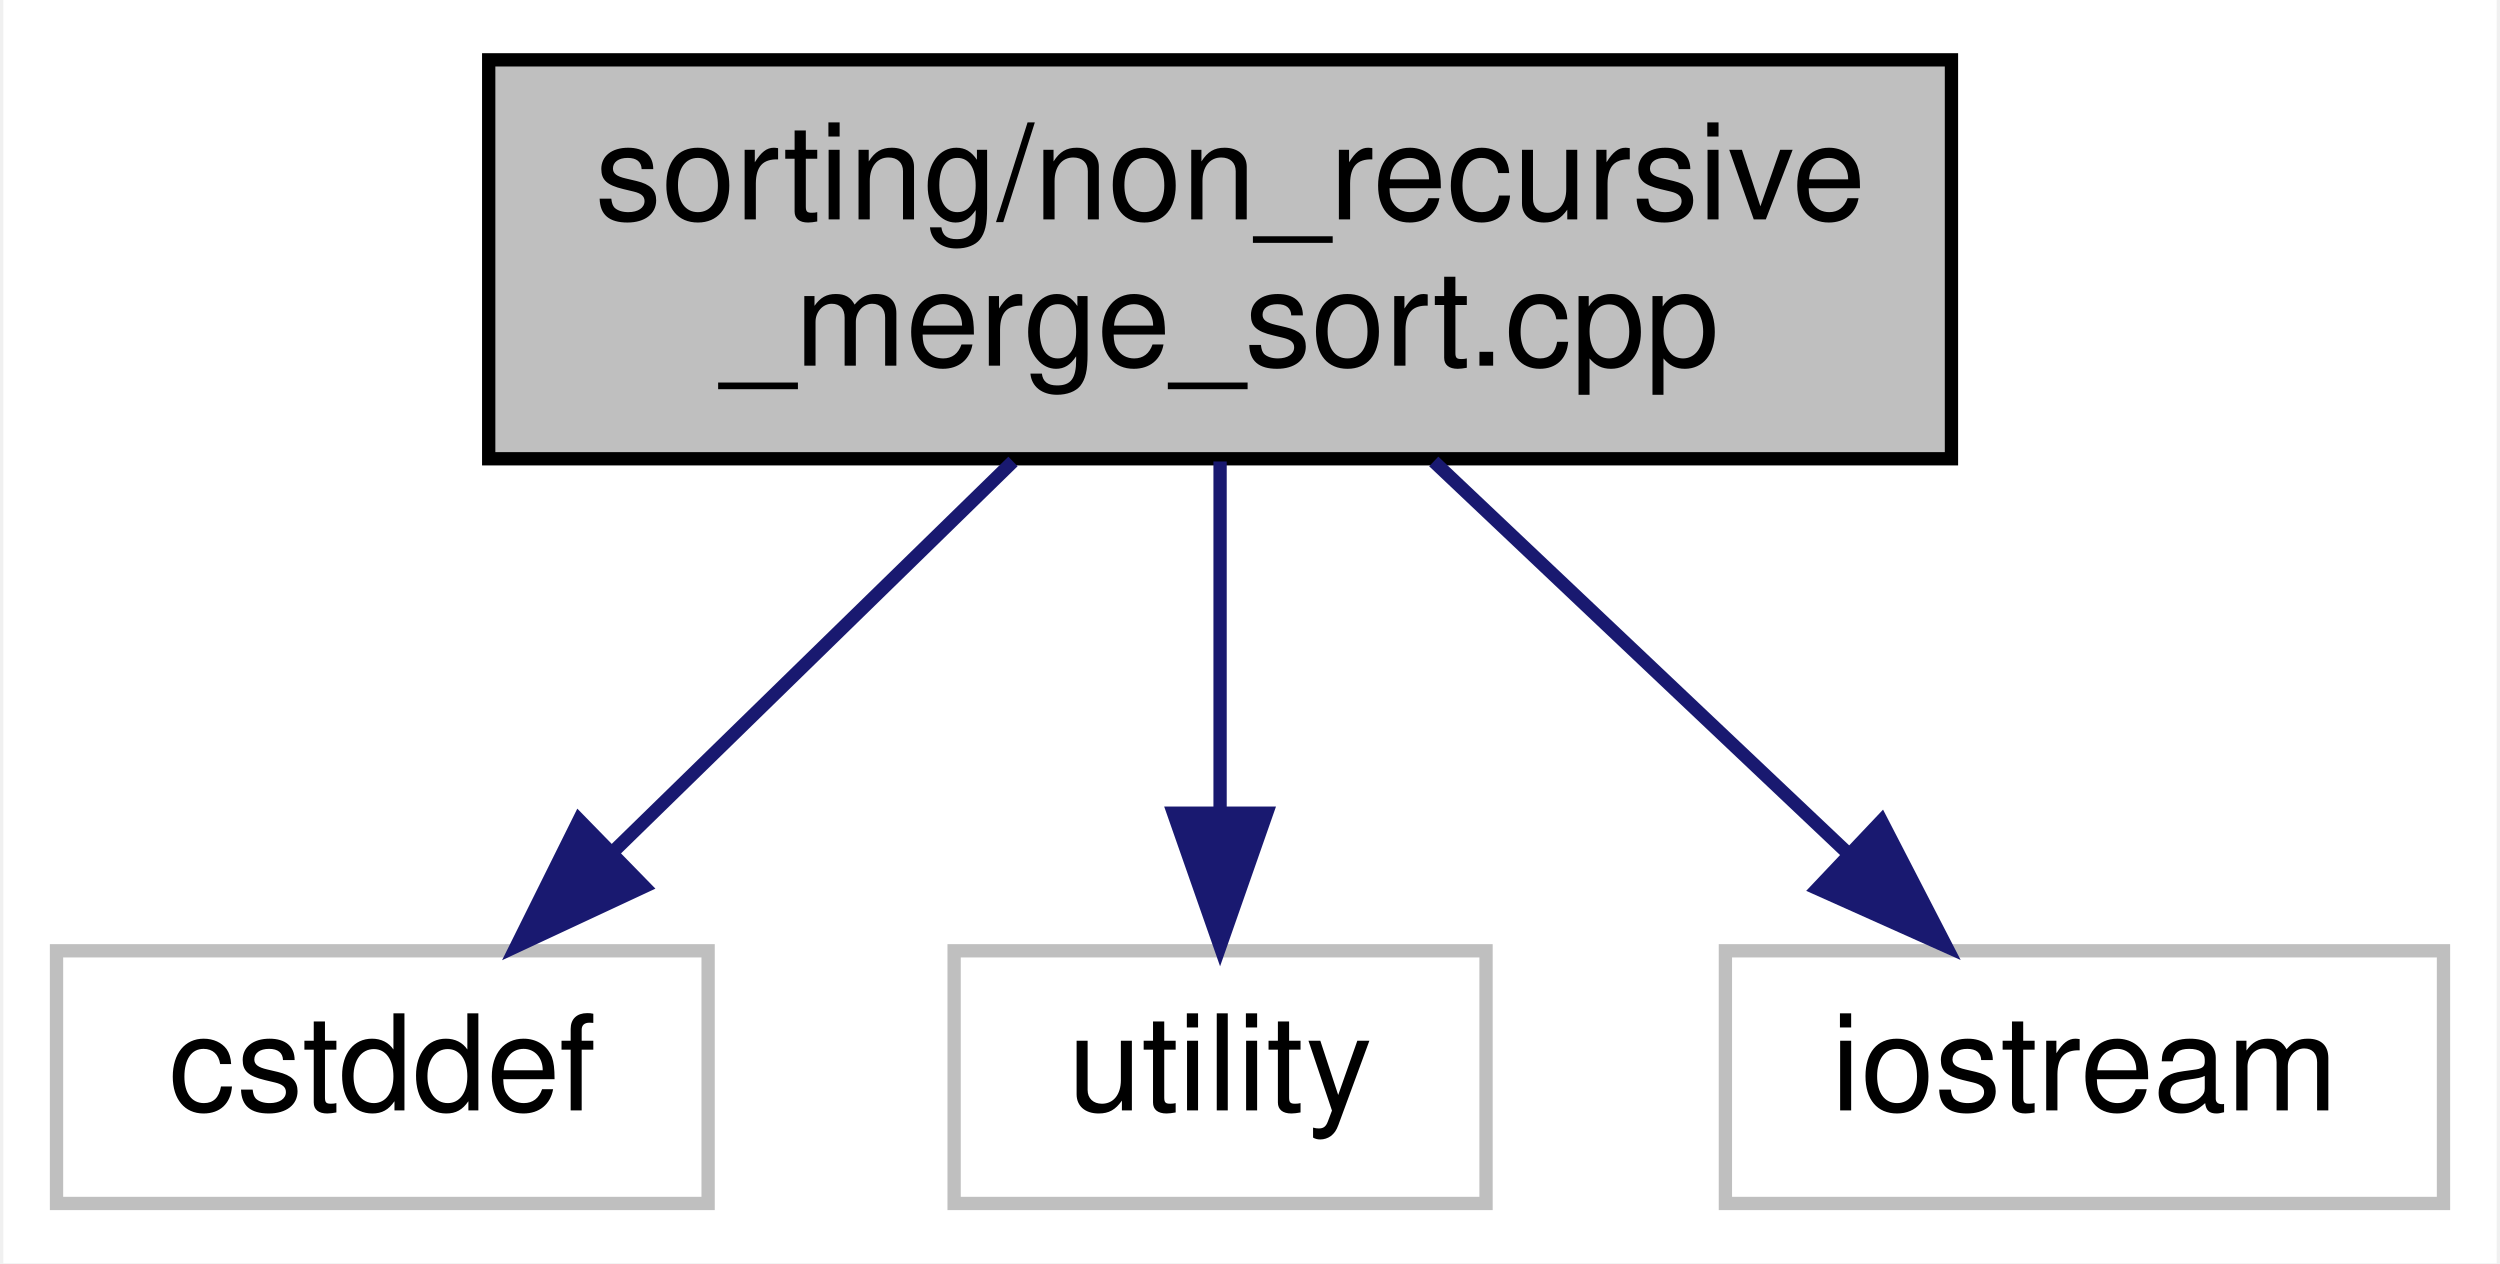
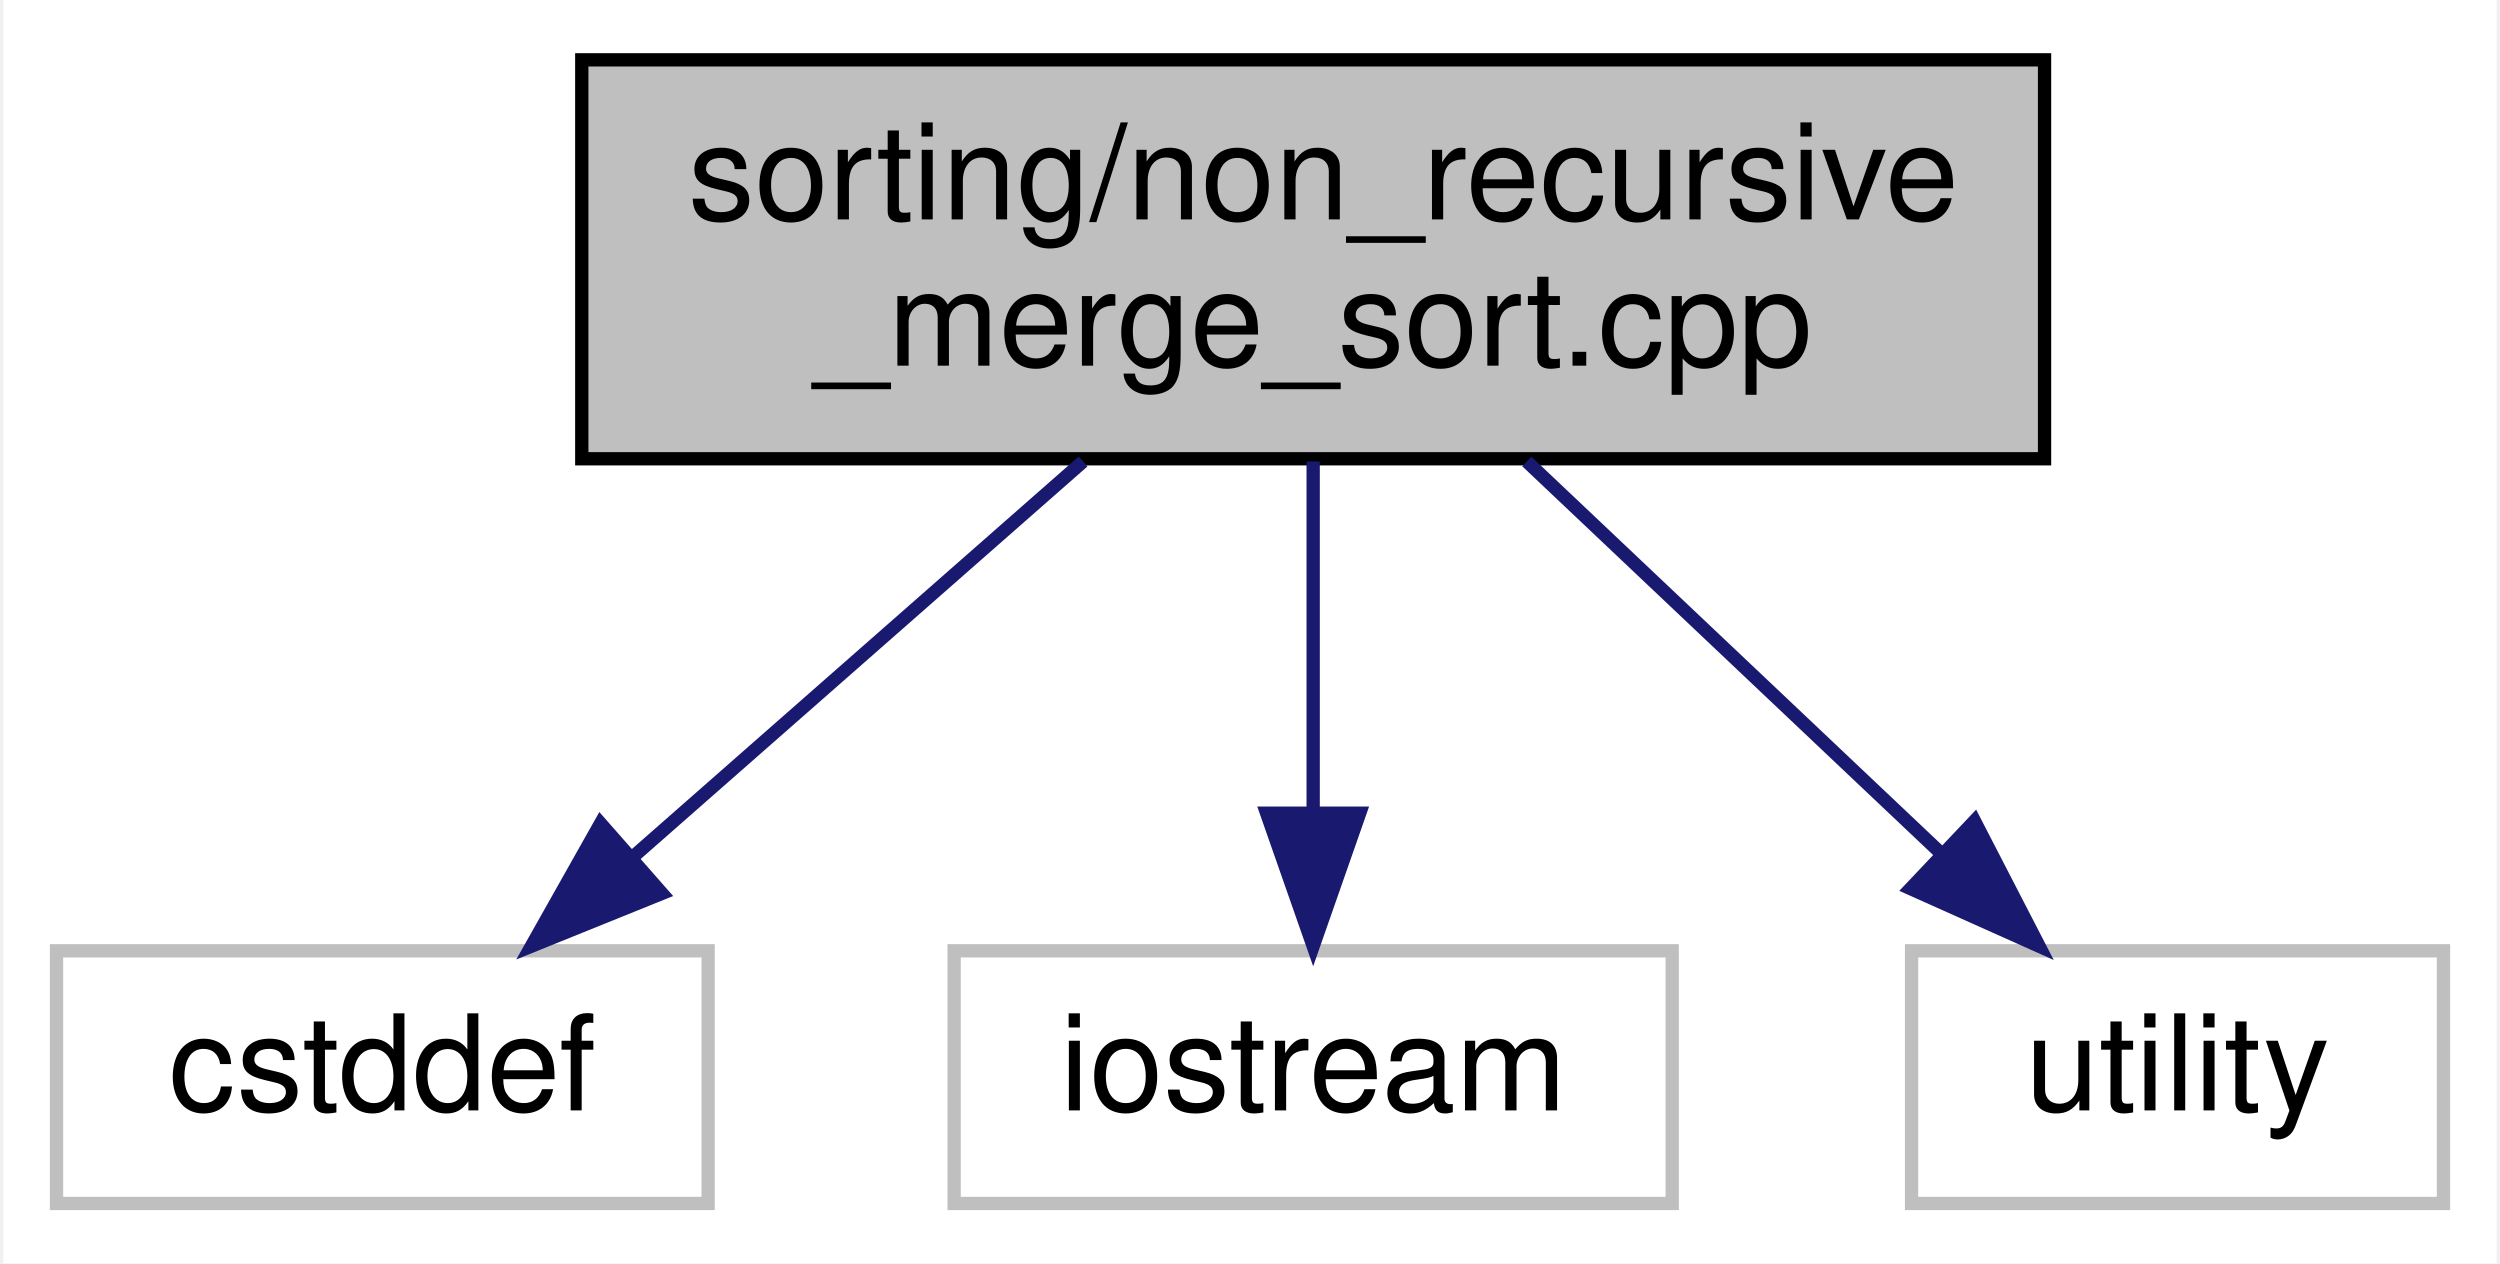
<svg xmlns="http://www.w3.org/2000/svg" width="188pt" height="95pt" viewBox="0.00 0.00 187.50 95.00">
  <g id="graph0" class="graph" transform="scale(1 1) rotate(0) translate(4 91)">
    <polygon fill="#ffffff" stroke="transparent" points="-4,4 -4,-91 183.5,-91 183.5,4 -4,4" />
    <g id="node1" class="node">
-       <polygon fill="#bfbfbf" stroke="#000000" points="32.5,-56.5 32.5,-86.5 142.5,-86.5 142.5,-56.5 32.5,-56.5" />
-       <text text-anchor="start" x="40.5" y="-74.5" font-family="Helvetica,sans-Serif" font-size="10.00" fill="#000000">sorting/non_recursive</text>
-       <text text-anchor="middle" x="87.5" y="-63.5" font-family="Helvetica,sans-Serif" font-size="10.00" fill="#000000">_merge_sort.cpp</text>
+       <polygon fill="#bfbfbf" stroke="#000000" points="39.5,-56.5 39.5,-86.5 149.5,-86.5 149.5,-56.5 39.5,-56.5" />
+       <text text-anchor="start" x="47.5" y="-74.5" font-family="Helvetica,sans-Serif" font-size="10.00" fill="#000000">sorting/non_recursive</text>
+       <text text-anchor="middle" x="94.5" y="-63.5" font-family="Helvetica,sans-Serif" font-size="10.00" fill="#000000">_merge_sort.cpp</text>
    </g>
    <g id="node2" class="node">
      <polygon fill="#ffffff" stroke="#bfbfbf" points="0,-.5 0,-19.5 49,-19.5 49,-.5 0,-.5" />
      <text text-anchor="middle" x="24.5" y="-7.5" font-family="Helvetica,sans-Serif" font-size="10.00" fill="#000000">cstddef</text>
    </g>
    <g id="edge1" class="edge">
-       <path fill="none" stroke="#191970" d="M71.927,-56.298C62.818,-47.405 51.297,-36.159 41.891,-26.977" />
-       <polygon fill="#191970" stroke="#191970" points="44.188,-24.328 34.587,-19.847 39.298,-29.337 44.188,-24.328" />
+       <path fill="none" stroke="#191970" d="M77.197,-56.298C66.974,-47.316 54.018,-35.933 43.51,-26.702" />
+       <polygon fill="#191970" stroke="#191970" points="45.531,-23.818 35.708,-19.847 40.91,-29.077 45.531,-23.818" />
    </g>
    <g id="node3" class="node">
-       <polygon fill="#ffffff" stroke="#bfbfbf" points="67.5,-.5 67.5,-19.5 107.5,-19.5 107.5,-.5 67.5,-.5" />
-       <text text-anchor="middle" x="87.5" y="-7.5" font-family="Helvetica,sans-Serif" font-size="10.00" fill="#000000">utility</text>
+       <polygon fill="#ffffff" stroke="#bfbfbf" points="67.5,-.5 67.5,-19.5 121.5,-19.5 121.5,-.5 67.5,-.5" />
+       <text text-anchor="middle" x="94.5" y="-7.5" font-family="Helvetica,sans-Serif" font-size="10.00" fill="#000000">iostream</text>
    </g>
    <g id="edge2" class="edge">
-       <path fill="none" stroke="#191970" d="M87.5,-56.298C87.5,-48.383 87.5,-38.604 87.5,-30.076" />
-       <polygon fill="#191970" stroke="#191970" points="91,-29.847 87.5,-19.847 84,-29.847 91,-29.847" />
+       <path fill="none" stroke="#191970" d="M94.5,-56.298C94.5,-48.383 94.5,-38.604 94.5,-30.076" />
+       <polygon fill="#191970" stroke="#191970" points="98,-29.847 94.5,-19.847 91,-29.847 98,-29.847" />
    </g>
    <g id="node4" class="node">
-       <polygon fill="#ffffff" stroke="#bfbfbf" points="125.5,-.5 125.5,-19.5 179.5,-19.5 179.5,-.5 125.5,-.5" />
-       <text text-anchor="middle" x="152.5" y="-7.5" font-family="Helvetica,sans-Serif" font-size="10.00" fill="#000000">iostream</text>
+       <polygon fill="#ffffff" stroke="#bfbfbf" points="139.5,-.5 139.5,-19.5 179.5,-19.5 179.5,-.5 139.5,-.5" />
+       <text text-anchor="middle" x="159.5" y="-7.5" font-family="Helvetica,sans-Serif" font-size="10.00" fill="#000000">utility</text>
    </g>
    <g id="edge3" class="edge">
-       <path fill="none" stroke="#191970" d="M103.567,-56.298C112.966,-47.405 124.853,-36.159 134.557,-26.977" />
-       <polygon fill="#191970" stroke="#191970" points="137.234,-29.262 142.093,-19.847 132.423,-24.177 137.234,-29.262" />
+       <path fill="none" stroke="#191970" d="M110.567,-56.298C119.966,-47.405 131.853,-36.159 141.557,-26.977" />
+       <polygon fill="#191970" stroke="#191970" points="144.234,-29.262 149.093,-19.847 139.423,-24.177 144.234,-29.262" />
    </g>
  </g>
</svg>
